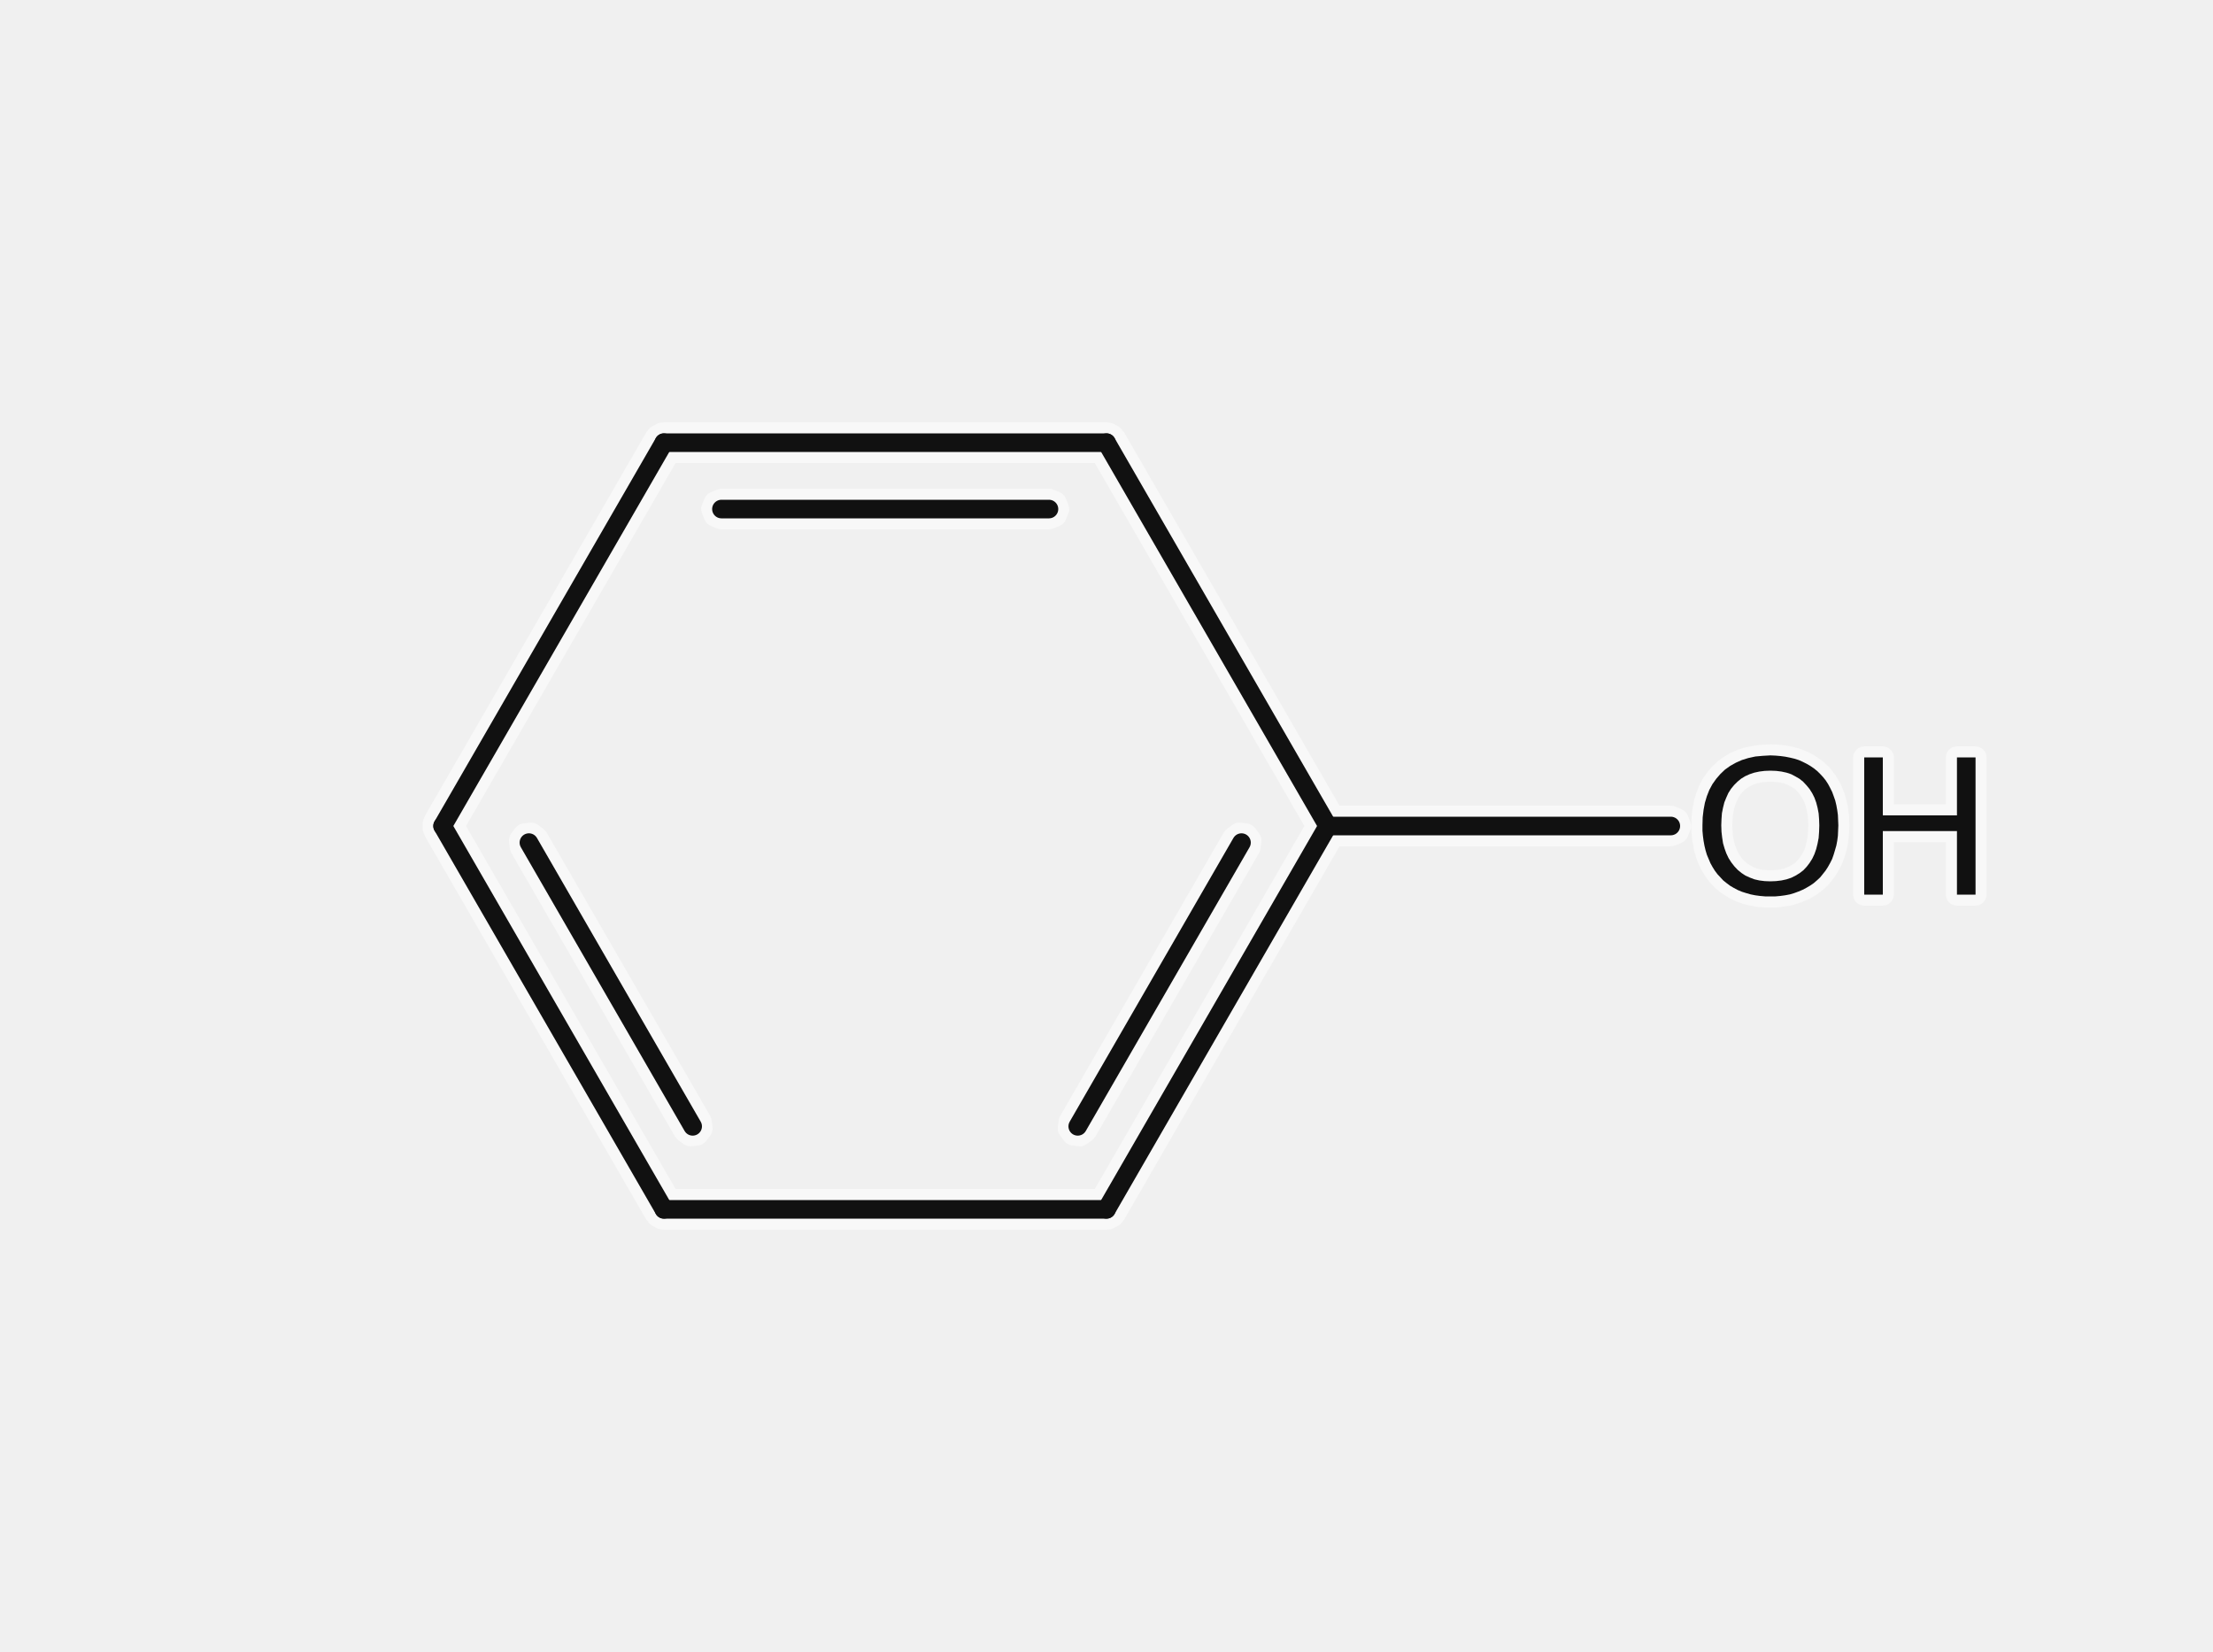
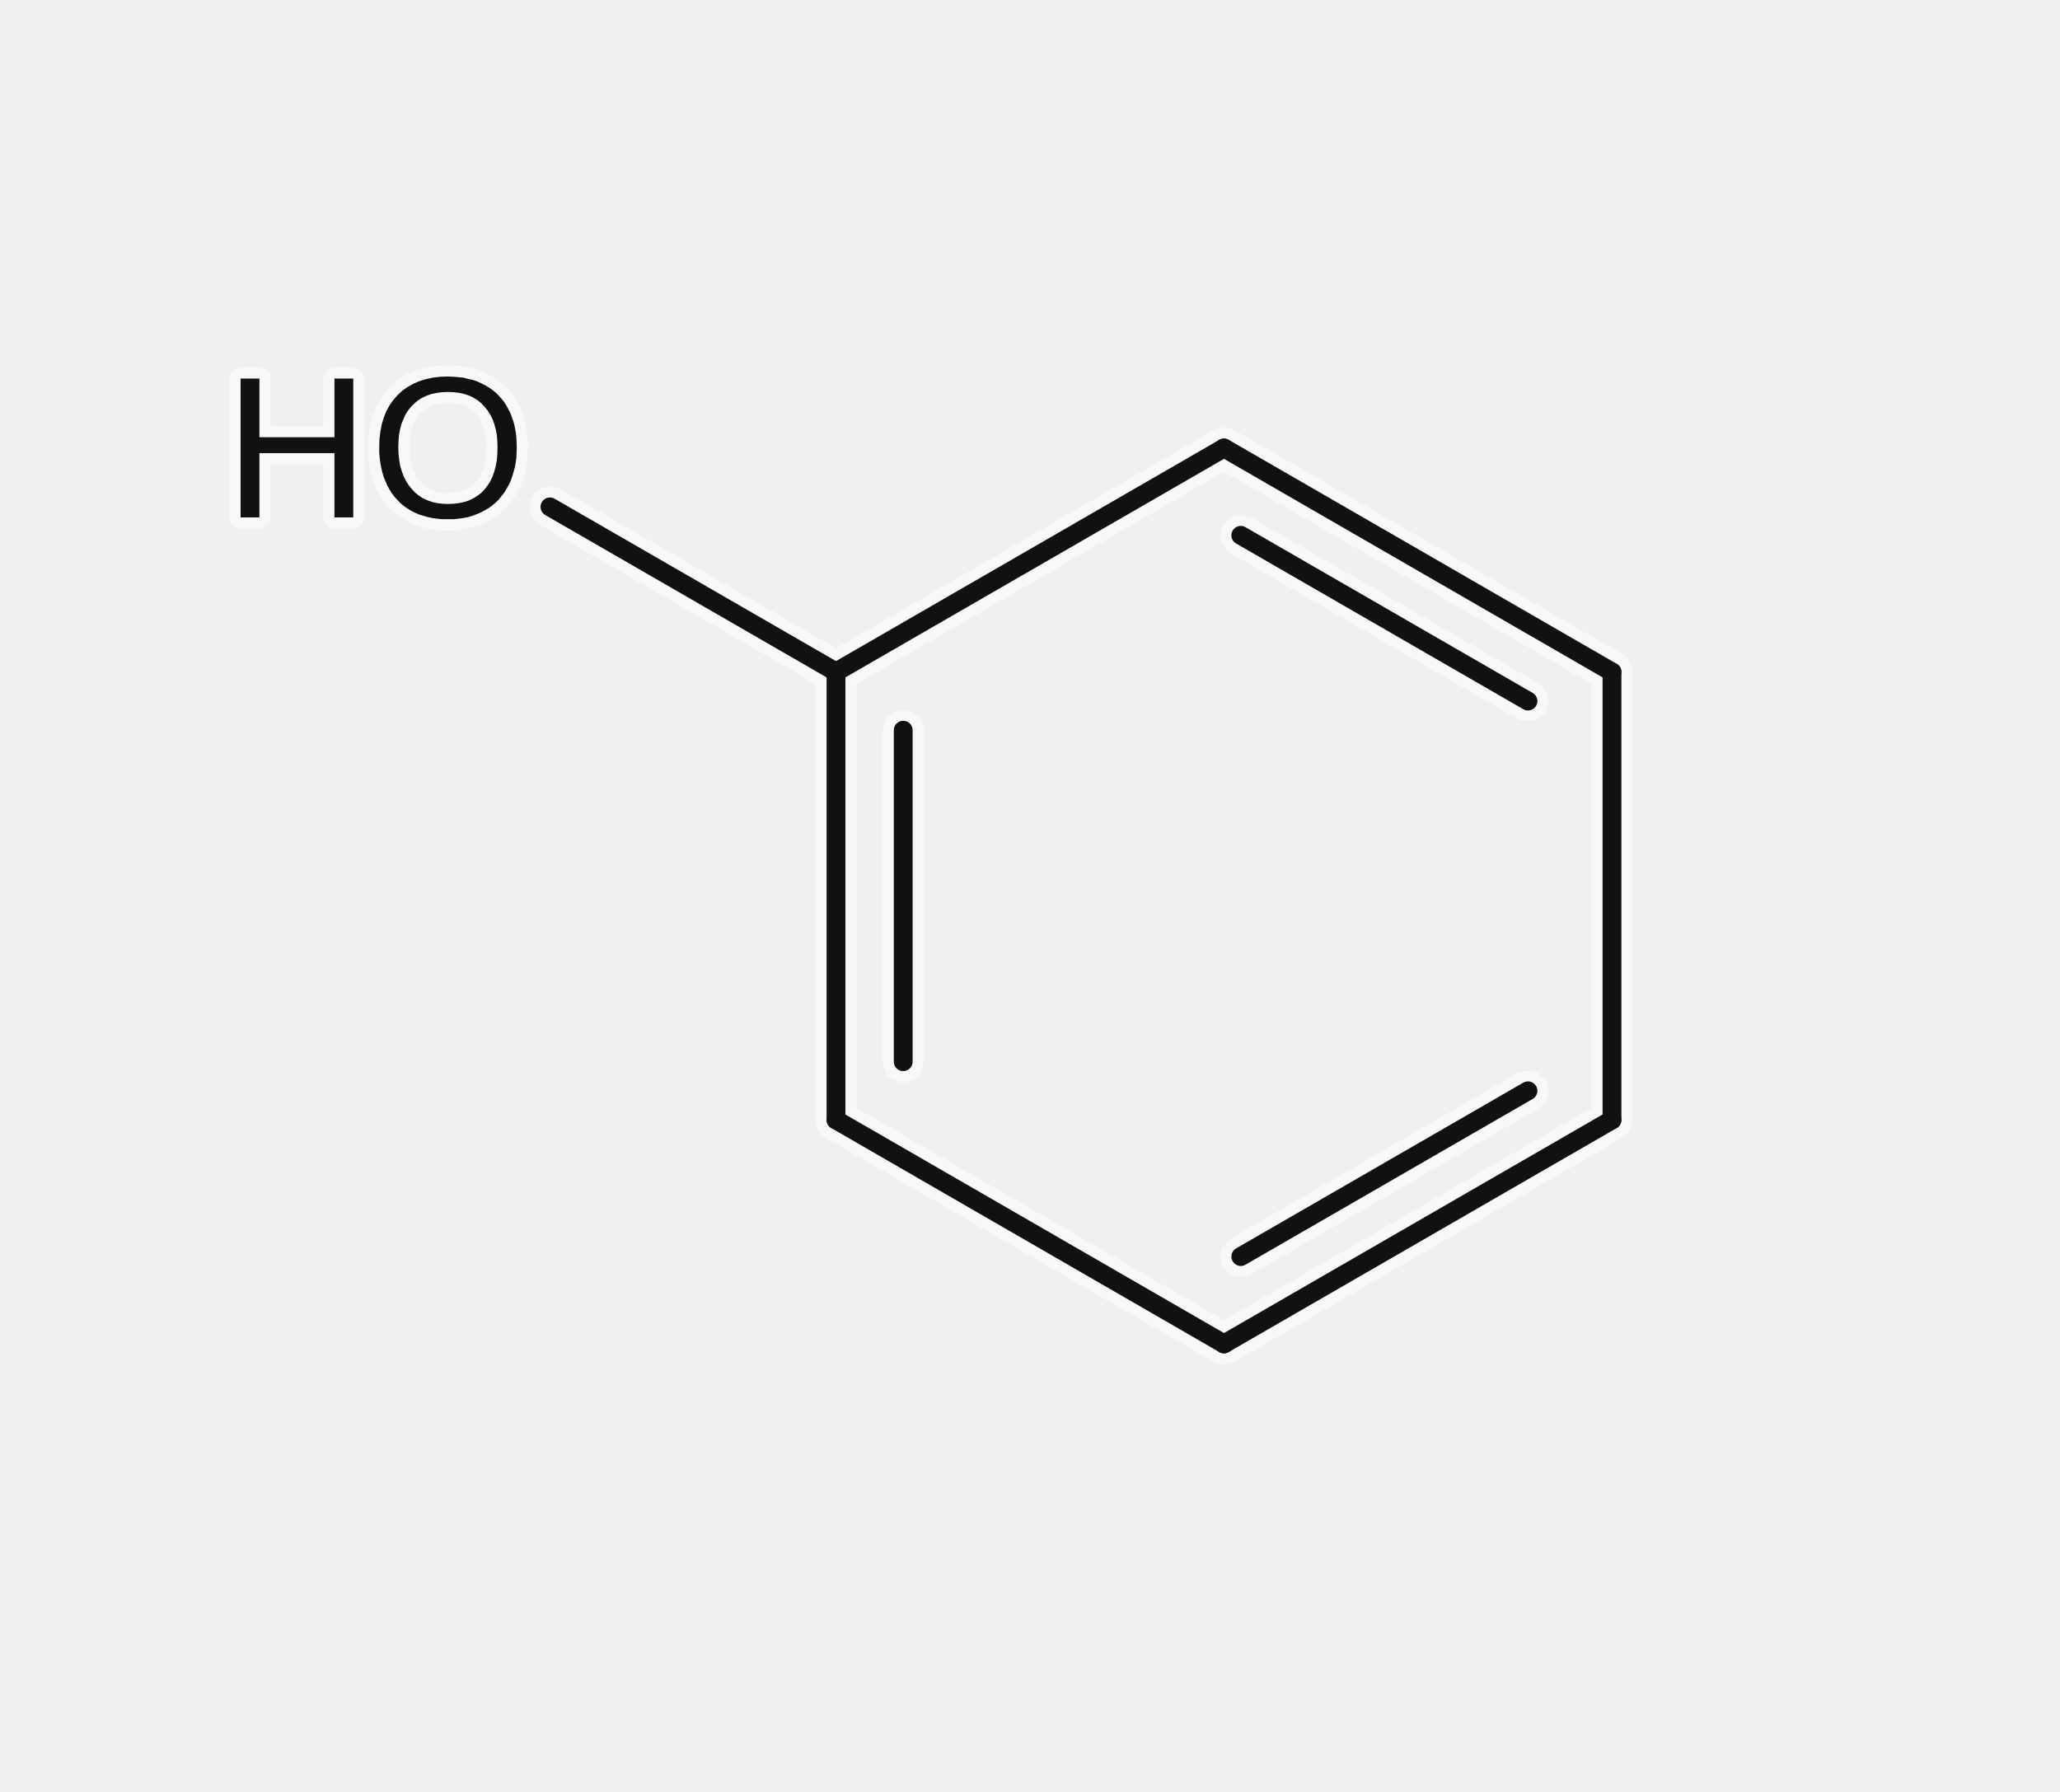
- <svg xmlns="http://www.w3.org/2000/svg" width="100" height="74.64" viewBox="0 0 100 74.64" class="xpict" style="background:transparent">
+ <svg xmlns="http://www.w3.org/2000/svg" width="91.96" height="80" viewBox="0 0 91.96 80" class="xpict" style="background:transparent">
  <g class="xpict-halo" id="halo">
-     <path d="M 19.1 37.51 L 19.1 37.39 L 19.1 37.36 L 19.1 37.32 L 19.1 37.28 L 19.1 37.15 L 19.13 37.04 L 19.16 36.97 L 19.17 36.93 L 19.2 36.86 L 29.2 19.54 L 29.28 19.44 L 29.28 19.44 L 29.3 19.41 L 29.38 19.32 L 29.49 19.25 L 29.51 19.24 L 29.55 19.22 L 29.59 19.2 L 29.69 19.14 L 29.81 19.1 L 29.88 19.1 L 29.93 19.09 L 30 19.08 L 50 19.08 L 50.12 19.09 L 50.13 19.1 L 50.17 19.1 L 50.28 19.13 L 50.39 19.18 L 50.41 19.2 L 50.45 19.22 L 50.49 19.24 L 50.59 19.3 L 50.68 19.38 L 50.72 19.45 L 50.75 19.48 L 50.8 19.54 L 60.53 36.4 L 75.5 36.4 L 75.62 36.41 L 75.69 36.44 L 75.99 36.56 L 76.09 36.62 L 76.18 36.7 L 76.25 36.81 L 76.26 36.83 L 76.38 37.13 L 76.41 37.25 L 76.42 37.37 L 76.39 37.49 L 76.38 37.51 L 76.26 37.81 L 76.2 37.91 L 76.12 38 L 76.01 38.07 L 75.99 38.08 L 75.69 38.2 L 75.57 38.23 L 75.5 38.24 L 60.53 38.24 L 50.8 55.1 L 50.72 55.2 L 50.72 55.2 L 50.7 55.23 L 50.62 55.32 L 50.51 55.39 L 50.49 55.4 L 50.45 55.42 L 50.41 55.44 L 50.31 55.5 L 50.19 55.54 L 50.12 55.54 L 50.07 55.55 L 50 55.56 L 30 55.56 L 29.88 55.55 L 29.87 55.54 L 29.83 55.54 L 29.72 55.51 L 29.61 55.46 L 29.59 55.44 L 29.55 55.42 L 29.51 55.4 L 29.41 55.34 L 29.32 55.26 L 29.28 55.19 L 29.25 55.16 L 29.2 55.1 L 19.2 37.78 L 19.16 37.67 L 19.15 37.66 L 19.14 37.63 Z M 21.06 37.32 L 30.53 53.72 L 49.47 53.72 L 58.94 37.32 L 49.47 20.92 L 30.53 20.92 Z M 23 38.03 L 23 37.9 L 23.03 37.79 L 23.08 37.68 L 23.1 37.66 L 23.29 37.4 L 23.38 37.32 L 23.48 37.25 L 23.6 37.21 L 23.62 37.21 L 23.94 37.17 L 24.07 37.17 L 24.18 37.2 L 24.29 37.25 L 24.31 37.27 L 24.57 37.46 L 24.65 37.55 L 24.7 37.61 L 32.1 50.43 L 32.14 50.54 L 32.16 50.61 L 32.2 50.93 L 32.2 51.06 L 32.17 51.17 L 32.12 51.28 L 32.1 51.3 L 31.91 51.56 L 31.82 51.64 L 31.72 51.71 L 31.6 51.75 L 31.58 51.75 L 31.26 51.79 L 31.13 51.79 L 31.02 51.76 L 30.91 51.71 L 30.89 51.69 L 30.63 51.5 L 30.55 51.41 L 30.5 51.35 L 23.1 38.53 L 23.06 38.42 L 23.04 38.35 Z M 31.69 23.07 L 31.68 22.95 L 31.71 22.83 L 31.72 22.81 L 31.84 22.51 L 31.9 22.41 L 31.98 22.32 L 32.09 22.25 L 32.11 22.24 L 32.41 22.12 L 32.53 22.09 L 32.6 22.08 L 47.4 22.08 L 47.52 22.09 L 47.59 22.12 L 47.89 22.24 L 47.99 22.3 L 48.08 22.38 L 48.15 22.49 L 48.16 22.51 L 48.28 22.81 L 48.31 22.93 L 48.32 23.05 L 48.29 23.17 L 48.28 23.19 L 48.16 23.49 L 48.1 23.59 L 48.02 23.68 L 47.91 23.75 L 47.89 23.76 L 47.59 23.88 L 47.47 23.91 L 47.4 23.92 L 32.6 23.92 L 32.48 23.91 L 32.41 23.88 L 32.11 23.76 L 32.01 23.7 L 31.92 23.62 L 31.85 23.51 L 31.84 23.49 L 31.72 23.19 Z M 47.8 51.08 L 47.8 50.96 L 47.8 50.93 L 47.84 50.61 L 47.87 50.5 L 47.9 50.43 L 55.3 37.61 L 55.38 37.51 L 55.43 37.46 L 55.69 37.27 L 55.79 37.21 L 55.91 37.17 L 56.03 37.17 L 56.06 37.17 L 56.38 37.21 L 56.49 37.24 L 56.6 37.3 L 56.69 37.38 L 56.71 37.4 L 56.9 37.66 L 56.96 37.76 L 57 37.88 L 57 38 L 57 38.03 L 56.96 38.35 L 56.93 38.46 L 56.9 38.53 L 49.5 51.35 L 49.42 51.45 L 49.37 51.5 L 49.11 51.69 L 49.01 51.75 L 48.89 51.79 L 48.77 51.79 L 48.74 51.79 L 48.42 51.75 L 48.31 51.72 L 48.2 51.66 L 48.11 51.58 L 48.09 51.56 L 47.9 51.3 L 47.84 51.2 Z M 76.43 37.54 L 76.43 37.3 L 76.43 37.27 L 76.44 36.91 L 76.44 36.88 L 76.48 36.53 L 76.49 36.49 L 76.55 36.17 L 76.56 36.13 L 76.65 35.83 L 76.67 35.78 L 76.78 35.5 L 76.8 35.45 L 76.94 35.19 L 76.97 35.14 L 77.14 34.91 L 77.17 34.86 L 77.36 34.64 L 77.4 34.6 L 77.61 34.41 L 77.66 34.37 L 77.89 34.2 L 77.94 34.17 L 78.19 34.02 L 78.24 34 L 78.51 33.88 L 78.56 33.86 L 78.85 33.77 L 78.9 33.76 L 79.21 33.7 L 79.26 33.69 L 79.59 33.65 L 79.63 33.65 L 79.98 33.63 L 80.01 33.63 L 80.25 33.64 L 80.27 33.64 L 80.5 33.66 L 80.53 33.66 L 80.74 33.69 L 80.77 33.69 L 80.98 33.74 L 81.01 33.74 L 81.21 33.8 L 81.24 33.8 L 81.44 33.87 L 81.47 33.88 L 81.65 33.96 L 81.69 33.97 L 81.86 34.06 L 81.9 34.08 L 82.06 34.18 L 82.1 34.2 L 82.25 34.31 L 82.28 34.33 L 82.43 34.45 L 82.46 34.48 L 82.6 34.61 L 82.63 34.63 L 82.75 34.78 L 82.78 34.81 L 82.89 34.96 L 82.92 34.99 L 83.02 35.15 L 83.04 35.18 L 83.14 35.36 L 83.16 35.39 L 83.24 35.57 L 83.25 35.6 L 83.33 35.79 L 83.34 35.82 L 83.4 36.02 L 83.41 36.05 L 83.46 36.26 L 83.47 36.29 L 83.51 36.51 L 83.51 36.53 L 83.54 36.76 L 83.55 36.78 L 83.56 37.02 L 83.56 37.04 L 83.57 37.28 L 83.57 37.3 L 83.56 37.54 L 83.56 37.57 L 83.54 37.8 L 83.54 37.83 L 83.51 38.05 L 83.51 38.08 L 83.47 38.29 L 83.46 38.32 L 83.41 38.53 L 83.4 38.56 L 83.34 38.76 L 83.33 38.79 L 83.25 38.99 L 83.24 39.02 L 83.15 39.2 L 83.14 39.23 L 83.04 39.41 L 83.02 39.44 L 82.91 39.61 L 82.89 39.64 L 82.77 39.79 L 82.75 39.82 L 82.62 39.97 L 82.6 40 L 82.46 40.13 L 82.43 40.16 L 82.28 40.28 L 82.25 40.3 L 82.09 40.42 L 82.06 40.44 L 81.89 40.54 L 81.86 40.56 L 81.68 40.65 L 81.65 40.66 L 81.47 40.74 L 81.43 40.76 L 81.24 40.82 L 81.21 40.83 L 81.01 40.89 L 80.98 40.9 L 80.77 40.94 L 80.74 40.94 L 80.52 40.97 L 80.49 40.98 L 80.27 41 L 80.24 41 L 80.01 41 L 79.98 41 L 79.75 41 L 79.72 41 L 79.49 40.98 L 79.46 40.98 L 79.25 40.95 L 79.22 40.94 L 79.01 40.9 L 78.97 40.89 L 78.77 40.84 L 78.74 40.83 L 78.55 40.76 L 78.51 40.75 L 78.33 40.67 L 78.3 40.65 L 78.12 40.56 L 78.09 40.54 L 77.92 40.44 L 77.89 40.42 L 77.73 40.31 L 77.7 40.29 L 77.55 40.16 L 77.52 40.14 L 77.39 40 L 77.36 39.97 L 77.23 39.83 L 77.21 39.8 L 77.09 39.64 L 77.07 39.61 L 76.97 39.45 L 76.95 39.42 L 76.85 39.24 L 76.84 39.21 L 76.75 39.02 L 76.74 38.99 L 76.66 38.8 L 76.65 38.77 L 76.59 38.56 L 76.58 38.54 L 76.53 38.33 L 76.53 38.3 L 76.49 38.08 L 76.48 38.05 L 76.45 37.83 L 76.45 37.8 L 76.43 37.57 Z M 78.28 37.29 L 78.29 37.54 L 78.31 37.77 L 78.35 37.99 L 78.4 38.18 L 78.47 38.36 L 78.55 38.53 L 78.64 38.68 L 78.74 38.81 L 78.86 38.93 L 78.98 39.03 L 79.12 39.12 L 79.26 39.19 L 79.42 39.25 L 79.59 39.29 L 79.78 39.31 L 79.99 39.32 L 80.21 39.31 L 80.41 39.29 L 80.59 39.25 L 80.75 39.19 L 80.9 39.12 L 81.03 39.04 L 81.15 38.95 L 81.26 38.83 L 81.36 38.7 L 81.45 38.56 L 81.53 38.4 L 81.59 38.22 L 81.64 38.02 L 81.68 37.8 L 81.7 37.55 L 81.71 37.29 L 81.7 37.04 L 81.68 36.82 L 81.64 36.6 L 81.59 36.41 L 81.53 36.24 L 81.45 36.08 L 81.36 35.94 L 81.26 35.81 L 81.15 35.69 L 81.03 35.6 L 80.89 35.52 L 80.75 35.45 L 80.59 35.39 L 80.41 35.35 L 80.22 35.33 L 80 35.32 L 79.78 35.33 L 79.59 35.35 L 79.41 35.39 L 79.24 35.45 L 79.1 35.51 L 78.97 35.59 L 78.84 35.69 L 78.73 35.8 L 78.63 35.93 L 78.54 36.07 L 78.47 36.23 L 78.4 36.4 L 78.35 36.59 L 78.31 36.81 L 78.29 37.04 Z M 83.74 40.42 L 83.74 34.22 L 83.75 34.1 L 83.8 33.99 L 83.87 33.89 L 83.96 33.81 L 84.07 33.75 L 84.19 33.73 L 84.24 33.72 L 85.08 33.72 L 85.2 33.74 L 85.31 33.78 L 85.41 33.85 L 85.49 33.94 L 85.55 34.05 L 85.58 34.17 L 85.58 34.22 L 85.58 36.34 L 87.93 36.34 L 87.93 34.22 L 87.94 34.1 L 87.98 33.99 L 88.05 33.89 L 88.15 33.81 L 88.25 33.75 L 88.37 33.73 L 88.43 33.72 L 89.27 33.72 L 89.39 33.74 L 89.5 33.78 L 89.6 33.85 L 89.68 33.94 L 89.74 34.05 L 89.76 34.17 L 89.77 34.22 L 89.77 40.42 L 89.75 40.54 L 89.71 40.65 L 89.64 40.75 L 89.55 40.83 L 89.44 40.89 L 89.32 40.91 L 89.27 40.92 L 88.43 40.92 L 88.31 40.9 L 88.19 40.86 L 88.09 40.79 L 88.01 40.7 L 87.96 40.59 L 87.93 40.47 L 87.93 40.42 L 87.93 38.05 L 85.58 38.05 L 85.58 40.42 L 85.56 40.54 L 85.52 40.65 L 85.45 40.75 L 85.36 40.83 L 85.25 40.89 L 85.13 40.91 L 85.08 40.92 L 84.24 40.92 L 84.12 40.9 L 84 40.86 L 83.9 40.79 L 83.82 40.7 L 83.77 40.59 L 83.74 40.47 Z" fill="#fff" stroke-width="0" stroke-linecap="round" stroke-linejoin="round" opacity="0.5" stroke="none" class="halo" />
+     <path d="M 10.24 23.1 L 10.24 16.9 L 10.25 16.78 L 10.3 16.67 L 10.37 16.57 L 10.46 16.49 L 10.57 16.43 L 10.69 16.41 L 10.74 16.4 L 11.58 16.4 L 11.7 16.42 L 11.81 16.46 L 11.91 16.53 L 11.99 16.62 L 12.05 16.73 L 12.08 16.85 L 12.08 16.9 L 12.08 19.02 L 14.43 19.02 L 14.43 16.9 L 14.44 16.78 L 14.48 16.67 L 14.55 16.57 L 14.65 16.49 L 14.75 16.43 L 14.87 16.41 L 14.93 16.4 L 15.77 16.4 L 15.89 16.42 L 16 16.46 L 16.1 16.53 L 16.18 16.62 L 16.24 16.73 L 16.26 16.85 L 16.27 16.9 L 16.27 23.1 L 16.25 23.22 L 16.21 23.33 L 16.14 23.43 L 16.05 23.51 L 15.94 23.57 L 15.82 23.59 L 15.77 23.6 L 14.93 23.6 L 14.81 23.58 L 14.69 23.54 L 14.59 23.47 L 14.51 23.38 L 14.46 23.27 L 14.43 23.15 L 14.43 23.1 L 14.43 20.73 L 12.08 20.73 L 12.08 23.1 L 12.06 23.22 L 12.02 23.33 L 11.95 23.43 L 11.86 23.51 L 11.75 23.57 L 11.63 23.59 L 11.58 23.6 L 10.74 23.6 L 10.62 23.58 L 10.5 23.54 L 10.4 23.47 L 10.32 23.38 L 10.27 23.27 L 10.24 23.15 Z M 16.43 20.22 L 16.43 19.98 L 16.43 19.95 L 16.44 19.59 L 16.44 19.55 L 16.48 19.21 L 16.49 19.17 L 16.55 18.85 L 16.56 18.81 L 16.65 18.51 L 16.67 18.46 L 16.78 18.18 L 16.8 18.13 L 16.94 17.87 L 16.97 17.82 L 17.14 17.58 L 17.17 17.54 L 17.36 17.32 L 17.4 17.28 L 17.61 17.08 L 17.66 17.05 L 17.89 16.88 L 17.94 16.85 L 18.19 16.7 L 18.24 16.68 L 18.51 16.56 L 18.56 16.54 L 18.85 16.45 L 18.9 16.44 L 19.21 16.37 L 19.26 16.37 L 19.59 16.33 L 19.63 16.33 L 19.98 16.31 L 20.01 16.31 L 20.25 16.32 L 20.27 16.32 L 20.5 16.34 L 20.53 16.34 L 20.74 16.37 L 20.77 16.37 L 20.98 16.42 L 21.01 16.42 L 21.21 16.47 L 21.24 16.48 L 21.44 16.55 L 21.47 16.56 L 21.65 16.64 L 21.69 16.65 L 21.86 16.74 L 21.9 16.76 L 22.06 16.86 L 22.1 16.88 L 22.25 16.99 L 22.28 17.01 L 22.43 17.13 L 22.46 17.16 L 22.6 17.29 L 22.63 17.31 L 22.75 17.46 L 22.78 17.49 L 22.89 17.64 L 22.92 17.67 L 23.02 17.83 L 23.04 17.86 L 23.14 18.04 L 23.16 18.07 L 23.24 18.25 L 23.25 18.28 L 23.33 18.47 L 23.34 18.5 L 23.4 18.7 L 23.41 18.73 L 23.46 18.94 L 23.47 18.97 L 23.51 19.18 L 23.51 19.21 L 23.54 19.44 L 23.55 19.46 L 23.56 19.69 L 23.56 19.72 L 23.57 19.96 L 23.57 19.98 L 23.56 20.22 L 23.56 20.25 L 23.54 20.48 L 23.54 20.51 L 23.51 20.73 L 23.51 20.76 L 23.47 20.97 L 23.46 21 L 23.41 21.21 L 23.4 21.24 L 23.34 21.44 L 23.33 21.47 L 23.25 21.67 L 23.24 21.7 L 23.15 21.88 L 23.14 21.91 L 23.04 22.09 L 23.02 22.12 L 22.91 22.29 L 22.89 22.32 L 22.77 22.47 L 22.75 22.5 L 22.62 22.65 L 22.6 22.68 L 22.46 22.81 L 22.43 22.84 L 22.28 22.96 L 22.25 22.98 L 22.09 23.1 L 22.06 23.12 L 21.89 23.22 L 21.86 23.24 L 21.68 23.33 L 21.65 23.34 L 21.47 23.42 L 21.43 23.44 L 21.24 23.5 L 21.21 23.51 L 21.01 23.57 L 20.98 23.58 L 20.77 23.62 L 20.74 23.62 L 20.52 23.65 L 20.49 23.66 L 20.27 23.68 L 20.24 23.68 L 20.01 23.68 L 19.98 23.68 L 19.75 23.68 L 19.72 23.68 L 19.49 23.66 L 19.46 23.65 L 19.25 23.62 L 19.22 23.62 L 19.01 23.58 L 18.97 23.57 L 18.77 23.52 L 18.74 23.51 L 18.55 23.44 L 18.51 23.43 L 18.33 23.35 L 18.3 23.33 L 18.12 23.24 L 18.09 23.22 L 17.92 23.12 L 17.89 23.1 L 17.73 22.99 L 17.7 22.97 L 17.55 22.84 L 17.52 22.82 L 17.39 22.68 L 17.36 22.65 L 17.23 22.51 L 17.21 22.48 L 17.09 22.32 L 17.07 22.29 L 16.97 22.13 L 16.95 22.09 L 16.85 21.92 L 16.84 21.89 L 16.75 21.7 L 16.74 21.67 L 16.66 21.48 L 16.65 21.45 L 16.59 21.24 L 16.58 21.21 L 16.53 21 L 16.53 20.98 L 16.49 20.76 L 16.48 20.73 L 16.45 20.51 L 16.45 20.48 L 16.43 20.25 Z M 18.28 19.97 L 18.29 20.22 L 18.31 20.45 L 18.35 20.67 L 18.4 20.86 L 18.47 21.04 L 18.55 21.21 L 18.64 21.36 L 18.74 21.49 L 18.86 21.61 L 18.98 21.71 L 19.12 21.8 L 19.26 21.87 L 19.42 21.93 L 19.59 21.97 L 19.78 21.99 L 19.99 22 L 20.21 21.99 L 20.41 21.97 L 20.59 21.93 L 20.75 21.87 L 20.9 21.8 L 21.03 21.72 L 21.15 21.63 L 21.26 21.51 L 21.36 21.38 L 21.45 21.24 L 21.53 21.08 L 21.59 20.9 L 21.64 20.7 L 21.68 20.47 L 21.7 20.23 L 21.71 19.97 L 21.7 19.72 L 21.68 19.49 L 21.64 19.28 L 21.59 19.09 L 21.53 18.92 L 21.45 18.76 L 21.36 18.62 L 21.26 18.49 L 21.15 18.37 L 21.03 18.28 L 20.89 18.19 L 20.75 18.13 L 20.59 18.07 L 20.41 18.03 L 20.22 18.01 L 20 18 L 19.78 18.01 L 19.59 18.03 L 19.41 18.07 L 19.24 18.13 L 19.1 18.19 L 18.97 18.27 L 18.84 18.37 L 18.73 18.48 L 18.63 18.61 L 18.54 18.75 L 18.47 18.91 L 18.4 19.08 L 18.35 19.27 L 18.31 19.49 L 18.29 19.72 Z M 23.65 22.82 L 23.65 22.7 L 23.65 22.67 L 23.69 22.35 L 23.72 22.24 L 23.78 22.13 L 23.86 22.04 L 23.88 22.02 L 24.14 21.83 L 24.24 21.77 L 24.36 21.73 L 24.48 21.73 L 24.51 21.73 L 24.83 21.77 L 24.94 21.8 L 25.01 21.83 L 37.32 28.94 L 54.18 19.2 L 54.29 19.16 L 54.3 19.15 L 54.33 19.14 L 54.45 19.1 L 54.57 19.1 L 54.6 19.1 L 54.64 19.1 L 54.68 19.1 L 54.81 19.1 L 54.92 19.13 L 54.99 19.16 L 55.03 19.17 L 55.1 19.2 L 72.42 29.2 L 72.52 29.28 L 72.52 29.28 L 72.55 29.3 L 72.64 29.38 L 72.71 29.49 L 72.72 29.51 L 72.74 29.55 L 72.76 29.59 L 72.82 29.69 L 72.86 29.81 L 72.86 29.88 L 72.87 29.93 L 72.88 30 L 72.88 50 L 72.87 50.12 L 72.86 50.13 L 72.86 50.17 L 72.83 50.28 L 72.78 50.39 L 72.76 50.41 L 72.74 50.45 L 72.72 50.49 L 72.66 50.59 L 72.58 50.68 L 72.51 50.72 L 72.48 50.75 L 72.42 50.8 L 55.1 60.8 L 54.99 60.84 L 54.98 60.85 L 54.95 60.86 L 54.83 60.9 L 54.71 60.9 L 54.68 60.9 L 54.64 60.9 L 54.6 60.9 L 54.47 60.9 L 54.36 60.87 L 54.29 60.84 L 54.25 60.83 L 54.18 60.8 L 36.86 50.8 L 36.76 50.72 L 36.76 50.72 L 36.73 50.7 L 36.64 50.62 L 36.57 50.51 L 36.56 50.49 L 36.54 50.45 L 36.52 50.41 L 36.46 50.31 L 36.42 50.19 L 36.42 50.12 L 36.41 50.07 L 36.4 50 L 36.4 30.53 L 24.09 23.43 L 23.99 23.35 L 23.94 23.3 L 23.75 23.04 L 23.69 22.94 Z M 38.24 30.53 L 38.24 49.47 L 54.64 58.94 L 71.04 49.47 L 71.04 30.53 L 54.64 21.06 Z M 39.4 47.4 L 39.4 32.6 L 39.41 32.48 L 39.44 32.41 L 39.56 32.11 L 39.62 32.01 L 39.7 31.92 L 39.81 31.85 L 39.83 31.84 L 40.13 31.72 L 40.25 31.69 L 40.37 31.68 L 40.49 31.71 L 40.51 31.72 L 40.81 31.84 L 40.91 31.9 L 41 31.98 L 41.07 32.09 L 41.08 32.11 L 41.2 32.41 L 41.23 32.53 L 41.24 32.6 L 41.24 47.4 L 41.23 47.52 L 41.2 47.59 L 41.08 47.89 L 41.02 47.99 L 40.94 48.08 L 40.83 48.15 L 40.81 48.16 L 40.51 48.28 L 40.39 48.31 L 40.27 48.32 L 40.15 48.29 L 40.13 48.28 L 39.83 48.16 L 39.73 48.1 L 39.64 48.02 L 39.57 47.91 L 39.56 47.89 L 39.44 47.59 L 39.41 47.47 Z M 54.49 24.09 L 54.49 23.97 L 54.49 23.94 L 54.53 23.62 L 54.56 23.51 L 54.62 23.4 L 54.7 23.31 L 54.72 23.29 L 54.98 23.1 L 55.08 23.04 L 55.2 23 L 55.32 23 L 55.35 23 L 55.67 23.04 L 55.78 23.07 L 55.85 23.1 L 68.67 30.5 L 68.77 30.58 L 68.82 30.63 L 69.01 30.89 L 69.07 30.99 L 69.11 31.11 L 69.11 31.23 L 69.11 31.26 L 69.07 31.58 L 69.04 31.69 L 68.98 31.8 L 68.9 31.89 L 68.88 31.91 L 68.62 32.1 L 68.52 32.16 L 68.4 32.2 L 68.28 32.2 L 68.25 32.2 L 67.93 32.16 L 67.82 32.13 L 67.75 32.1 L 54.93 24.7 L 54.83 24.62 L 54.78 24.57 L 54.59 24.31 L 54.53 24.21 Z M 54.49 56.06 L 54.49 55.93 L 54.52 55.82 L 54.57 55.71 L 54.59 55.69 L 54.78 55.43 L 54.87 55.35 L 54.93 55.3 L 67.75 47.9 L 67.86 47.86 L 67.93 47.84 L 68.25 47.8 L 68.38 47.8 L 68.49 47.83 L 68.6 47.88 L 68.62 47.9 L 68.88 48.09 L 68.96 48.18 L 69.03 48.28 L 69.07 48.4 L 69.07 48.42 L 69.11 48.74 L 69.11 48.87 L 69.08 48.98 L 69.03 49.09 L 69.01 49.11 L 68.82 49.37 L 68.73 49.45 L 68.67 49.5 L 55.85 56.9 L 55.74 56.94 L 55.67 56.96 L 55.35 57 L 55.22 57 L 55.11 56.97 L 55 56.92 L 54.98 56.9 L 54.72 56.71 L 54.64 56.62 L 54.57 56.52 L 54.53 56.4 L 54.53 56.38 Z" fill="#fff" stroke-width="0" stroke-linecap="round" stroke-linejoin="round" opacity="0.5" stroke="none" class="halo" />
  </g>
  <g class="xpict-mol" transform="translate(0,0)" data-id="m0">
    <g class="layer-bonds" id="bonds">
-       <path d="M 50 54.64 L 30 54.64" fill="none" stroke-width="0.84" stroke-linecap="round" stroke-linejoin="round" opacity="1" stroke="#111" class="bond-0 atom-0 atom-1 bond-skeleton" />
-       <path d="M 30 54.64 L 20 37.32" fill="none" stroke-width="0.84" stroke-linecap="round" stroke-linejoin="round" opacity="1" stroke="#111" class="bond-1 atom-1 atom-2 bond-skeleton" />
-       <path d="M 31.3 50.89 L 23.9 38.07" fill="none" stroke-width="0.84" stroke-linecap="round" stroke-linejoin="round" opacity="1" stroke="#111" class="bond-1 atom-1 atom-2 bond-offset" />
-       <path d="M 20 37.32 L 30 20" fill="none" stroke-width="0.84" stroke-linecap="round" stroke-linejoin="round" opacity="1" stroke="#111" class="bond-2 atom-2 atom-3 bond-skeleton" />
-       <path d="M 30 20 L 50 20" fill="none" stroke-width="0.84" stroke-linecap="round" stroke-linejoin="round" opacity="1" stroke="#111" class="bond-3 atom-3 atom-4 bond-skeleton" />
-       <path d="M 32.6 23 L 47.4 23" fill="none" stroke-width="0.84" stroke-linecap="round" stroke-linejoin="round" opacity="1" stroke="#111" class="bond-3 atom-3 atom-4 bond-offset" />
-       <path d="M 50 20 L 60 37.32" fill="none" stroke-width="0.84" stroke-linecap="round" stroke-linejoin="round" opacity="1" stroke="#111" class="bond-4 atom-4 atom-5 bond-skeleton" />
-       <path d="M 60 37.32 L 75.5 37.32" fill="none" stroke-width="0.84" stroke-linecap="round" stroke-linejoin="round" opacity="1" stroke="#111" class="bond-5 atom-5 atom-6 bond-skeleton" />
-       <path d="M 60 37.32 L 50 54.64" fill="none" stroke-width="0.84" stroke-linecap="round" stroke-linejoin="round" opacity="1" stroke="#111" class="bond-6 atom-5 atom-0 bond-skeleton" />
-       <path d="M 56.1 38.07 L 48.7 50.89" fill="none" stroke-width="0.84" stroke-linecap="round" stroke-linejoin="round" opacity="1" stroke="#111" class="bond-6 atom-5 atom-0 bond-offset" />
+       <path d="M 54.64 20 L 71.96 30" fill="none" stroke-width="0.84" stroke-linecap="round" stroke-linejoin="round" opacity="1" stroke="#111" class="bond-0 atom-0 atom-1 bond-skeleton" />
+       <path d="M 55.39 23.9 L 68.21 31.3" fill="none" stroke-width="0.84" stroke-linecap="round" stroke-linejoin="round" opacity="1" stroke="#111" class="bond-0 atom-0 atom-1 bond-offset" />
+       <path d="M 71.96 30 L 71.96 50" fill="none" stroke-width="0.84" stroke-linecap="round" stroke-linejoin="round" opacity="1" stroke="#111" class="bond-1 atom-1 atom-2 bond-skeleton" />
+       <path d="M 71.96 50 L 54.64 60" fill="none" stroke-width="0.84" stroke-linecap="round" stroke-linejoin="round" opacity="1" stroke="#111" class="bond-2 atom-2 atom-3 bond-skeleton" />
+       <path d="M 68.21 48.7 L 55.39 56.1" fill="none" stroke-width="0.84" stroke-linecap="round" stroke-linejoin="round" opacity="1" stroke="#111" class="bond-2 atom-2 atom-3 bond-offset" />
+       <path d="M 54.64 60 L 37.32 50" fill="none" stroke-width="0.84" stroke-linecap="round" stroke-linejoin="round" opacity="1" stroke="#111" class="bond-3 atom-3 atom-4 bond-skeleton" />
+       <path d="M 37.32 50 L 37.32 30" fill="none" stroke-width="0.84" stroke-linecap="round" stroke-linejoin="round" opacity="1" stroke="#111" class="bond-4 atom-4 atom-5 bond-skeleton" />
+       <path d="M 40.32 47.4 L 40.32 32.6" fill="none" stroke-width="0.84" stroke-linecap="round" stroke-linejoin="round" opacity="1" stroke="#111" class="bond-4 atom-4 atom-5 bond-offset" />
+       <path d="M 37.32 30 L 54.64 20" fill="none" stroke-width="0.84" stroke-linecap="round" stroke-linejoin="round" opacity="1" stroke="#111" class="bond-5 atom-5 atom-0 bond-skeleton" />
+       <path d="M 37.32 30 L 24.55 22.63" fill="none" stroke-width="0.84" stroke-linecap="round" stroke-linejoin="round" opacity="1" stroke="#111" class="bond-6 atom-5 atom-6 bond-skeleton" />
    </g>
    <g class="layer-labels" id="labels">
-       <path d="M 76.93 37.53 L 76.93 37.29 L 76.94 36.93 L 76.98 36.59 L 77.04 36.27 L 77.13 35.97 L 77.24 35.69 L 77.38 35.43 L 77.55 35.19 L 77.74 34.97 L 77.95 34.77 L 78.19 34.6 L 78.44 34.46 L 78.71 34.34 L 79 34.25 L 79.32 34.18 L 79.65 34.15 L 80 34.13 L 80.23 34.14 L 80.46 34.16 L 80.68 34.19 L 80.88 34.23 L 81.09 34.28 L 81.28 34.34 L 81.46 34.42 L 81.64 34.51 L 81.81 34.61 L 81.97 34.72 L 82.12 34.84 L 82.25 34.97 L 82.38 35.11 L 82.5 35.26 L 82.61 35.43 L 82.7 35.6 L 82.79 35.78 L 82.86 35.97 L 82.93 36.17 L 82.98 36.38 L 83.02 36.6 L 83.05 36.82 L 83.06 37.05 L 83.07 37.29 L 83.06 37.53 L 83.05 37.76 L 83.02 37.99 L 82.98 38.2 L 82.92 38.41 L 82.86 38.61 L 82.79 38.81 L 82.7 38.99 L 82.6 39.17 L 82.49 39.34 L 82.37 39.49 L 82.25 39.64 L 82.11 39.77 L 81.96 39.9 L 81.8 40.01 L 81.63 40.11 L 81.46 40.2 L 81.27 40.28 L 81.08 40.35 L 80.88 40.41 L 80.67 40.45 L 80.45 40.48 L 80.23 40.5 L 79.99 40.5 L 79.76 40.5 L 79.53 40.48 L 79.31 40.45 L 79.11 40.41 L 78.9 40.35 L 78.71 40.29 L 78.52 40.21 L 78.35 40.12 L 78.18 40.02 L 78.02 39.9 L 77.87 39.78 L 77.74 39.64 L 77.61 39.5 L 77.49 39.34 L 77.39 39.18 L 77.29 39 L 77.21 38.81 L 77.13 38.62 L 77.07 38.42 L 77.02 38.21 L 76.98 37.99 L 76.95 37.76 Z M 77.78 37.29 L 77.79 37.58 L 77.82 37.84 L 77.86 38.1 L 77.93 38.34 L 78.01 38.56 L 78.11 38.77 L 78.23 38.96 L 78.37 39.14 L 78.52 39.3 L 78.69 39.44 L 78.87 39.56 L 79.07 39.65 L 79.28 39.73 L 79.5 39.78 L 79.74 39.81 L 79.99 39.82 L 80.25 39.81 L 80.5 39.78 L 80.73 39.73 L 80.94 39.66 L 81.14 39.56 L 81.32 39.45 L 81.49 39.32 L 81.64 39.16 L 81.77 38.99 L 81.89 38.8 L 81.99 38.59 L 82.07 38.36 L 82.13 38.12 L 82.18 37.86 L 82.2 37.59 L 82.21 37.29 L 82.2 37.01 L 82.18 36.75 L 82.13 36.49 L 82.07 36.26 L 81.99 36.04 L 81.89 35.84 L 81.77 35.65 L 81.63 35.48 L 81.48 35.32 L 81.32 35.19 L 81.13 35.08 L 80.94 34.98 L 80.73 34.91 L 80.5 34.86 L 80.26 34.83 L 80 34.82 L 79.74 34.83 L 79.5 34.86 L 79.27 34.91 L 79.06 34.98 L 78.86 35.07 L 78.68 35.18 L 78.51 35.32 L 78.36 35.47 L 78.22 35.64 L 78.1 35.83 L 78.01 36.03 L 77.92 36.25 L 77.86 36.49 L 77.81 36.74 L 77.79 37.01 Z M 84.24 40.42 L 84.24 34.22 L 85.08 34.22 L 85.08 36.84 L 88.43 36.84 L 88.43 34.22 L 89.27 34.22 L 89.27 40.42 L 88.43 40.42 L 88.43 37.55 L 85.08 37.55 L 85.08 40.42 Z" fill="#111" stroke-width="0" stroke-linecap="round" stroke-linejoin="round" opacity="1" stroke="none" class="atom-6 label" data-text="OH" />
+       <path d="M 10.74 23.1 L 10.74 16.9 L 11.58 16.9 L 11.58 19.52 L 14.93 19.52 L 14.93 16.9 L 15.77 16.9 L 15.77 23.1 L 14.93 23.1 L 14.93 20.23 L 11.58 20.23 L 11.58 23.1 Z M 16.93 20.21 L 16.93 19.97 L 16.94 19.61 L 16.98 19.27 L 17.04 18.95 L 17.13 18.65 L 17.24 18.37 L 17.38 18.11 L 17.55 17.87 L 17.74 17.65 L 17.95 17.45 L 18.19 17.28 L 18.44 17.14 L 18.71 17.02 L 19 16.93 L 19.32 16.86 L 19.65 16.82 L 20 16.81 L 20.23 16.82 L 20.46 16.84 L 20.68 16.86 L 20.88 16.91 L 21.09 16.96 L 21.28 17.02 L 21.46 17.1 L 21.64 17.19 L 21.81 17.29 L 21.97 17.4 L 22.12 17.52 L 22.25 17.65 L 22.38 17.79 L 22.5 17.94 L 22.61 18.11 L 22.7 18.28 L 22.79 18.46 L 22.86 18.65 L 22.93 18.85 L 22.98 19.06 L 23.02 19.28 L 23.05 19.5 L 23.06 19.73 L 23.07 19.97 L 23.06 20.21 L 23.05 20.44 L 23.02 20.67 L 22.98 20.88 L 22.92 21.09 L 22.86 21.29 L 22.79 21.49 L 22.7 21.67 L 22.6 21.85 L 22.49 22.02 L 22.37 22.17 L 22.25 22.32 L 22.11 22.45 L 21.96 22.58 L 21.8 22.69 L 21.63 22.79 L 21.46 22.88 L 21.27 22.96 L 21.08 23.03 L 20.88 23.09 L 20.67 23.13 L 20.45 23.16 L 20.23 23.18 L 19.99 23.18 L 19.76 23.18 L 19.53 23.16 L 19.31 23.13 L 19.11 23.09 L 18.9 23.03 L 18.71 22.97 L 18.52 22.89 L 18.35 22.8 L 18.18 22.7 L 18.02 22.58 L 17.87 22.46 L 17.74 22.32 L 17.61 22.18 L 17.49 22.02 L 17.39 21.86 L 17.29 21.68 L 17.21 21.49 L 17.13 21.3 L 17.07 21.1 L 17.02 20.89 L 16.98 20.67 L 16.95 20.44 Z M 17.78 19.97 L 17.79 20.26 L 17.82 20.52 L 17.86 20.78 L 17.93 21.02 L 18.01 21.24 L 18.11 21.45 L 18.23 21.64 L 18.37 21.82 L 18.52 21.98 L 18.69 22.12 L 18.87 22.24 L 19.07 22.33 L 19.28 22.41 L 19.5 22.46 L 19.74 22.49 L 19.99 22.5 L 20.25 22.49 L 20.5 22.46 L 20.73 22.41 L 20.94 22.34 L 21.14 22.24 L 21.32 22.13 L 21.49 22 L 21.64 21.84 L 21.77 21.67 L 21.89 21.48 L 21.99 21.27 L 22.07 21.04 L 22.13 20.8 L 22.18 20.54 L 22.2 20.27 L 22.21 19.97 L 22.2 19.69 L 22.18 19.42 L 22.13 19.17 L 22.07 18.94 L 21.99 18.72 L 21.89 18.52 L 21.77 18.33 L 21.63 18.16 L 21.48 18 L 21.32 17.87 L 21.13 17.75 L 20.94 17.66 L 20.73 17.59 L 20.5 17.54 L 20.26 17.51 L 20 17.5 L 19.74 17.51 L 19.5 17.54 L 19.27 17.59 L 19.06 17.66 L 18.86 17.75 L 18.68 17.86 L 18.51 18 L 18.36 18.15 L 18.22 18.32 L 18.1 18.51 L 18.01 18.71 L 17.92 18.93 L 17.86 19.16 L 17.81 19.42 L 17.79 19.69 Z" fill="#111" stroke-width="0" stroke-linecap="round" stroke-linejoin="round" opacity="1" stroke="none" class="atom-6 label" data-text="HO" />
    </g>
  </g>
</svg>
